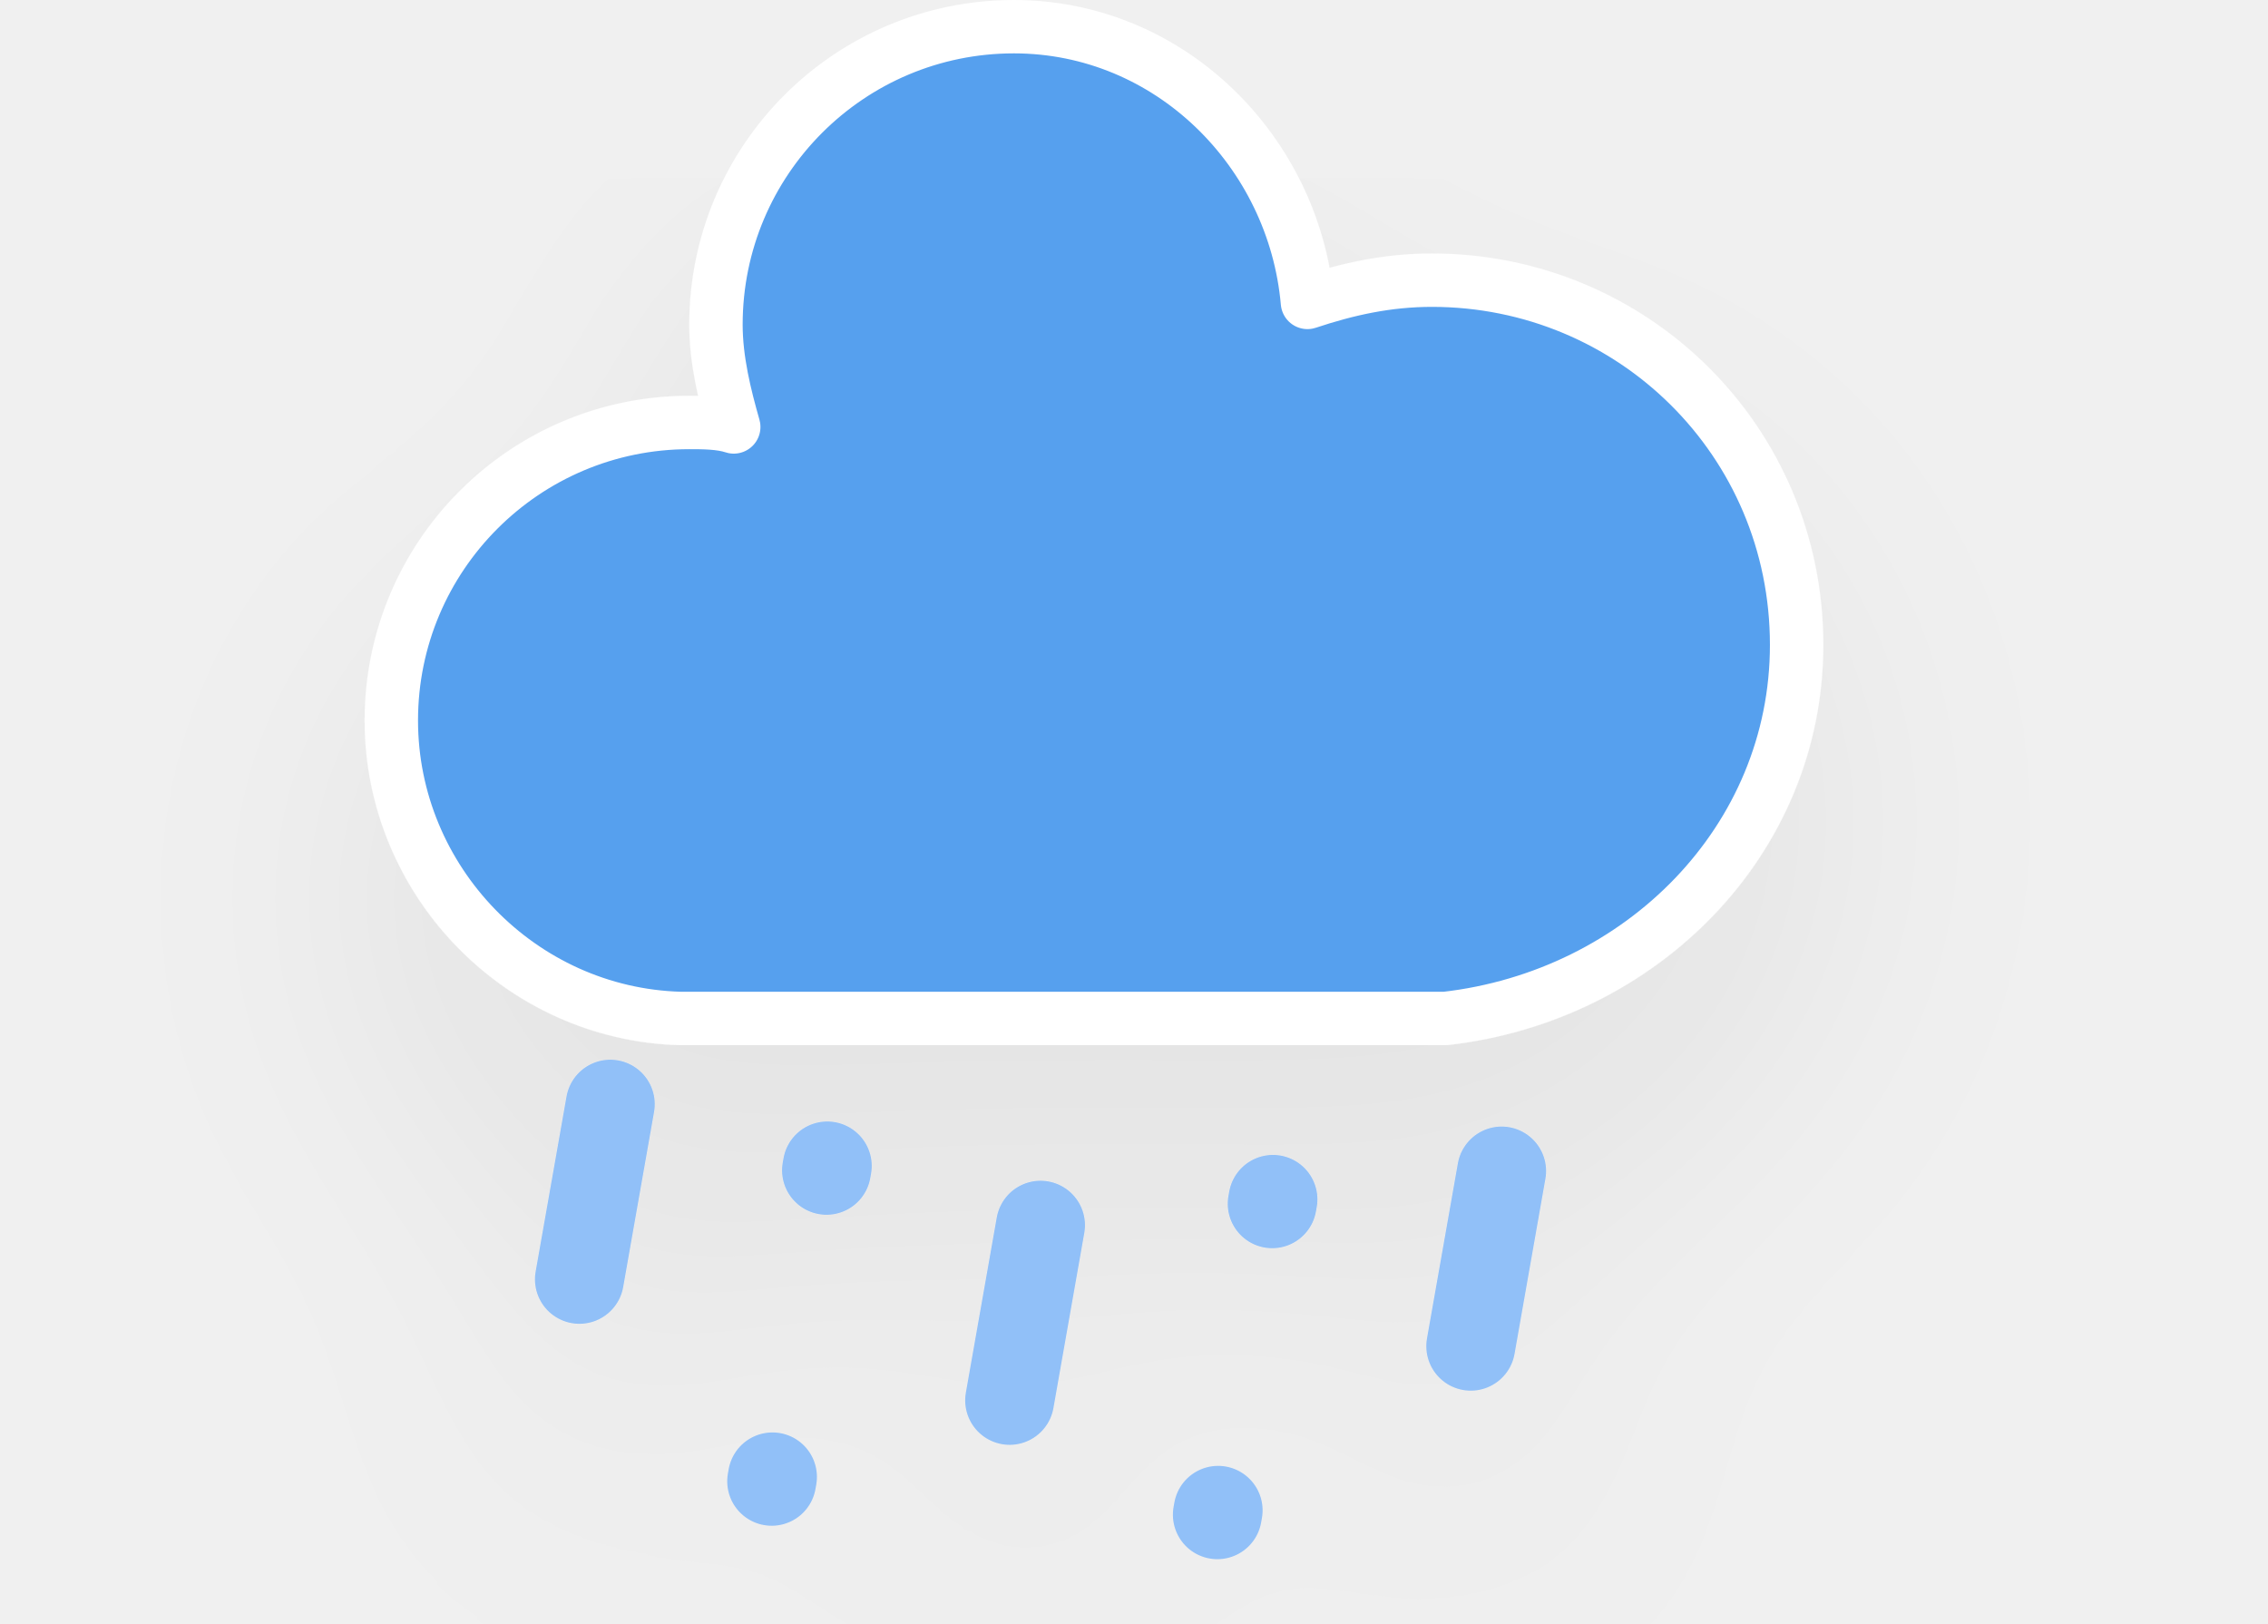
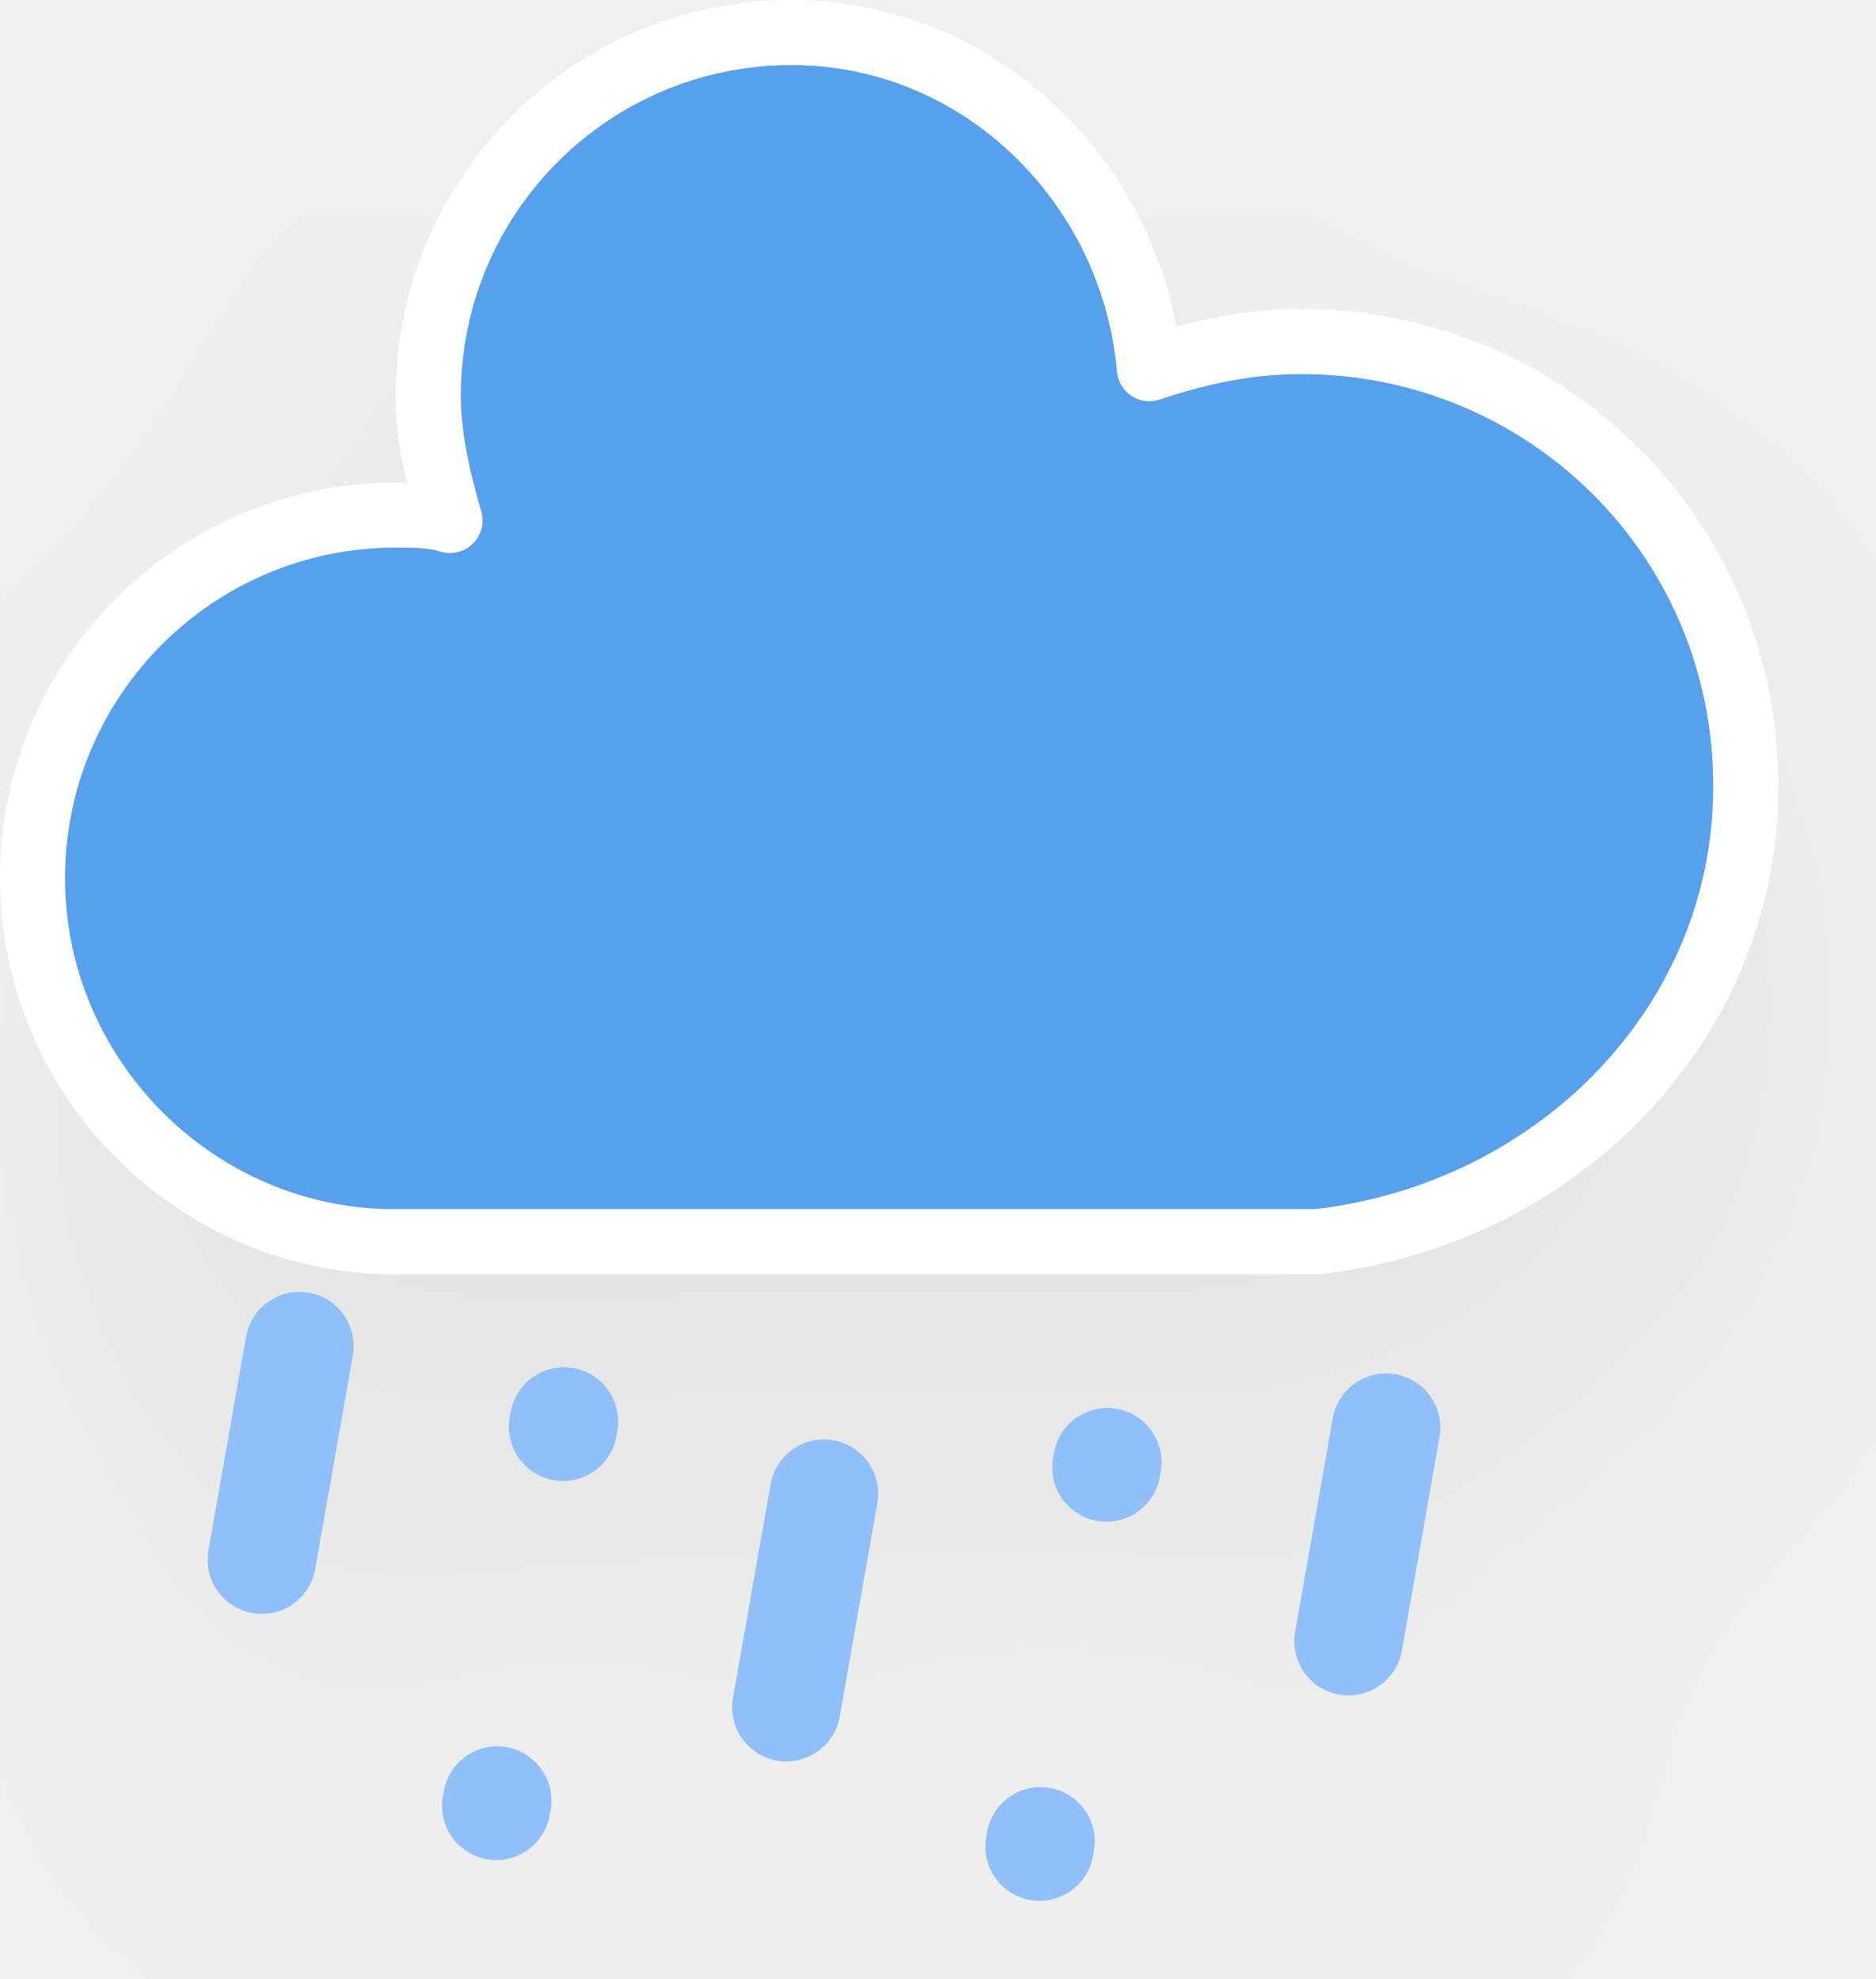
- <svg xmlns="http://www.w3.org/2000/svg" width="51" height="36.5" viewBox="3.3 7.9 51 36.5" version="1.1">
+ <svg xmlns="http://www.w3.org/2000/svg" width="34.6" height="36.5" viewBox="11.5 7.9 34.6 36.5" version="1.1">
  <defs>
    <filter id="blur" x="-.247" y="-.228" width="1.494" height="1.576">
      <feGaussianBlur in="SourceAlpha" stdDeviation="3" />
      <feOffset dx="0" dy="4" result="offsetblur" />
      <feComponentTransfer>
        <feFuncA slope="0.05" type="linear" />
      </feComponentTransfer>
      <feMerge>
        <feMergeNode />
        <feMergeNode in="SourceGraphic" />
      </feMerge>
    </filter>
    <style type="text/css">
      
      /*
** RAIN
*/
      @keyframes am-weather-rain {
        0% {
          stroke-dashoffset: 0;
        }

        100% {
          stroke-dashoffset: -100;
        }
      }

      .am-weather-rain-1 {
        -webkit-animation-name: am-weather-rain;
        -moz-animation-name: am-weather-rain;
        -ms-animation-name: am-weather-rain;
        animation-name: am-weather-rain;
        -webkit-animation-duration: 8s;
        -moz-animation-duration: 8s;
        -ms-animation-duration: 8s;
        animation-duration: 8s;
        -webkit-animation-timing-function: linear;
        -moz-animation-timing-function: linear;
        -ms-animation-timing-function: linear;
        animation-timing-function: linear;
        -webkit-animation-iteration-count: infinite;
        -moz-animation-iteration-count: infinite;
        -ms-animation-iteration-count: infinite;
        animation-iteration-count: infinite;
      }

      .am-weather-rain-2 {
        -webkit-animation-name: am-weather-rain;
        -moz-animation-name: am-weather-rain;
        -ms-animation-name: am-weather-rain;
        animation-name: am-weather-rain;
        -webkit-animation-delay: 0.25s;
        -moz-animation-delay: 0.25s;
        -ms-animation-delay: 0.25s;
        animation-delay: 0.25s;
        -webkit-animation-duration: 8s;
        -moz-animation-duration: 8s;
        -ms-animation-duration: 8s;
        animation-duration: 8s;
        -webkit-animation-timing-function: linear;
        -moz-animation-timing-function: linear;
        -ms-animation-timing-function: linear;
        animation-timing-function: linear;
        -webkit-animation-iteration-count: infinite;
        -moz-animation-iteration-count: infinite;
        -ms-animation-iteration-count: infinite;
        animation-iteration-count: infinite;
      }

      /*
** CLOUDS
*/
      @keyframes am-weather-cloud-3 {
        0% {
          -webkit-transform: translate(0px, 0px);
          -moz-transform: translate(0px, 0px);
          -ms-transform: translate(0px, 0px);
          transform: translate(0px, 0px);
        }

        50% {
          -webkit-transform: translate(2px, 0px);
          -moz-transform: translate(2px, 0px);
          -ms-transform: translate(2px, 0px);
          transform: translate(2px, 0px);
        }

        100% {
          -webkit-transform: translate(0px, 0px);
          -moz-transform: translate(0px, 0px);
          -ms-transform: translate(0px, 0px);
          transform: translate(0px, 0px);
        }
      }

      .am-weather-cloud-3 {
        -webkit-animation-name: am-weather-cloud-3;
        -moz-animation-name: am-weather-cloud-3;
        animation-name: am-weather-cloud-3;
        -webkit-animation-duration: 3s;
        -moz-animation-duration: 3s;
        animation-duration: 3s;
        -webkit-animation-timing-function: linear;
        -moz-animation-timing-function: linear;
        animation-timing-function: linear;
        -webkit-animation-iteration-count: infinite;
        -moz-animation-iteration-count: infinite;
        animation-iteration-count: infinite;
      }
      
    </style>
  </defs>
  <g transform="translate(16,-2)" filter="url(#blur)">
    <g class="am-weather-cloud-3" style="-moz-animation-duration:3s;-moz-animation-iteration-count:infinite;-moz-animation-name:am-weather-cloud-3;-moz-animation-timing-function:linear;-webkit-animation-duration:3s;-webkit-animation-iteration-count:infinite;-webkit-animation-name:am-weather-cloud-3;-webkit-animation-timing-function:linear">
      <path transform="translate(-20,-11)" d="m47.7 35.4c0-4.6-3.7-8.2-8.2-8.2-1 0-1.9 0.2-2.8 0.5-0.3-3.4-3.1-6.2-6.6-6.2-3.7 0-6.7 3-6.7 6.7 0 0.8 0.2 1.6 0.4 2.3-0.3-0.1-0.7-0.1-1-0.1-3.7 0-6.7 3-6.7 6.7 0 3.6 2.9 6.6 6.5 6.7h17.2c4.4-0.5 7.9-4 7.9-8.4z" fill="#57a0ee" stroke="#fff" stroke-linejoin="round" stroke-width="1.2" />
    </g>
    <g class="am-weather-sleet-2" transform="translate(-20,-10) rotate(10,-247.39,200.17)" fill="none" stroke="#91c0f8" stroke-linecap="round">
      <line class="am-weather-rain-1" transform="translate(-5,1)" y2="8" stroke-dasharray="0.1, 7" stroke-width="2" style="-moz-animation-duration:8s;-moz-animation-iteration-count:infinite;-moz-animation-name:am-weather-rain;-moz-animation-timing-function:linear;-ms-animation-duration:8s;-ms-animation-iteration-count:infinite;-ms-animation-name:am-weather-rain;-ms-animation-timing-function:linear;-webkit-animation-duration:8s;-webkit-animation-iteration-count:infinite;-webkit-animation-name:am-weather-rain;-webkit-animation-timing-function:linear" />
      <line class="am-weather-rain-1" transform="translate(5)" y2="8" stroke-dasharray="0.1, 7" stroke-width="2" style="-moz-animation-duration:8s;-moz-animation-iteration-count:infinite;-moz-animation-name:am-weather-rain;-moz-animation-timing-function:linear;-ms-animation-duration:8s;-ms-animation-iteration-count:infinite;-ms-animation-name:am-weather-rain;-ms-animation-timing-function:linear;-webkit-animation-duration:8s;-webkit-animation-iteration-count:infinite;-webkit-animation-name:am-weather-rain;-webkit-animation-timing-function:linear" />
    </g>
    <g class="am-weather-rain-3" transform="translate(-20,-10) rotate(10,-245.89,217.31)" fill="none" stroke="#91c0f8" stroke-dasharray="4, 7" stroke-linecap="round" stroke-width="2">
      <line class="am-weather-rain-1" transform="translate(-13,1)" y2="8" style="-moz-animation-duration:8s;-moz-animation-iteration-count:infinite;-moz-animation-name:am-weather-rain;-moz-animation-timing-function:linear;-ms-animation-duration:8s;-ms-animation-iteration-count:infinite;-ms-animation-name:am-weather-rain;-ms-animation-timing-function:linear;-webkit-animation-duration:8s;-webkit-animation-iteration-count:infinite;-webkit-animation-name:am-weather-rain;-webkit-animation-timing-function:linear" />
      <line class="am-weather-rain-1" transform="translate(-3,2)" y2="8" style="-moz-animation-duration:8s;-moz-animation-iteration-count:infinite;-moz-animation-name:am-weather-rain;-moz-animation-timing-function:linear;-ms-animation-duration:8s;-ms-animation-iteration-count:infinite;-ms-animation-name:am-weather-rain;-ms-animation-timing-function:linear;-webkit-animation-duration:8s;-webkit-animation-iteration-count:infinite;-webkit-animation-name:am-weather-rain;-webkit-animation-timing-function:linear" />
      <line class="am-weather-rain-2" transform="translate(7,-1)" y2="8" style="-moz-animation-delay:0.25s;-moz-animation-duration:8s;-moz-animation-iteration-count:infinite;-moz-animation-name:am-weather-rain;-moz-animation-timing-function:linear;-ms-animation-delay:0.25s;-ms-animation-duration:8s;-ms-animation-iteration-count:infinite;-ms-animation-name:am-weather-rain;-ms-animation-timing-function:linear;-webkit-animation-delay:0.25s;-webkit-animation-duration:8s;-webkit-animation-iteration-count:infinite;-webkit-animation-name:am-weather-rain;-webkit-animation-timing-function:linear" />
    </g>
  </g>
</svg>
